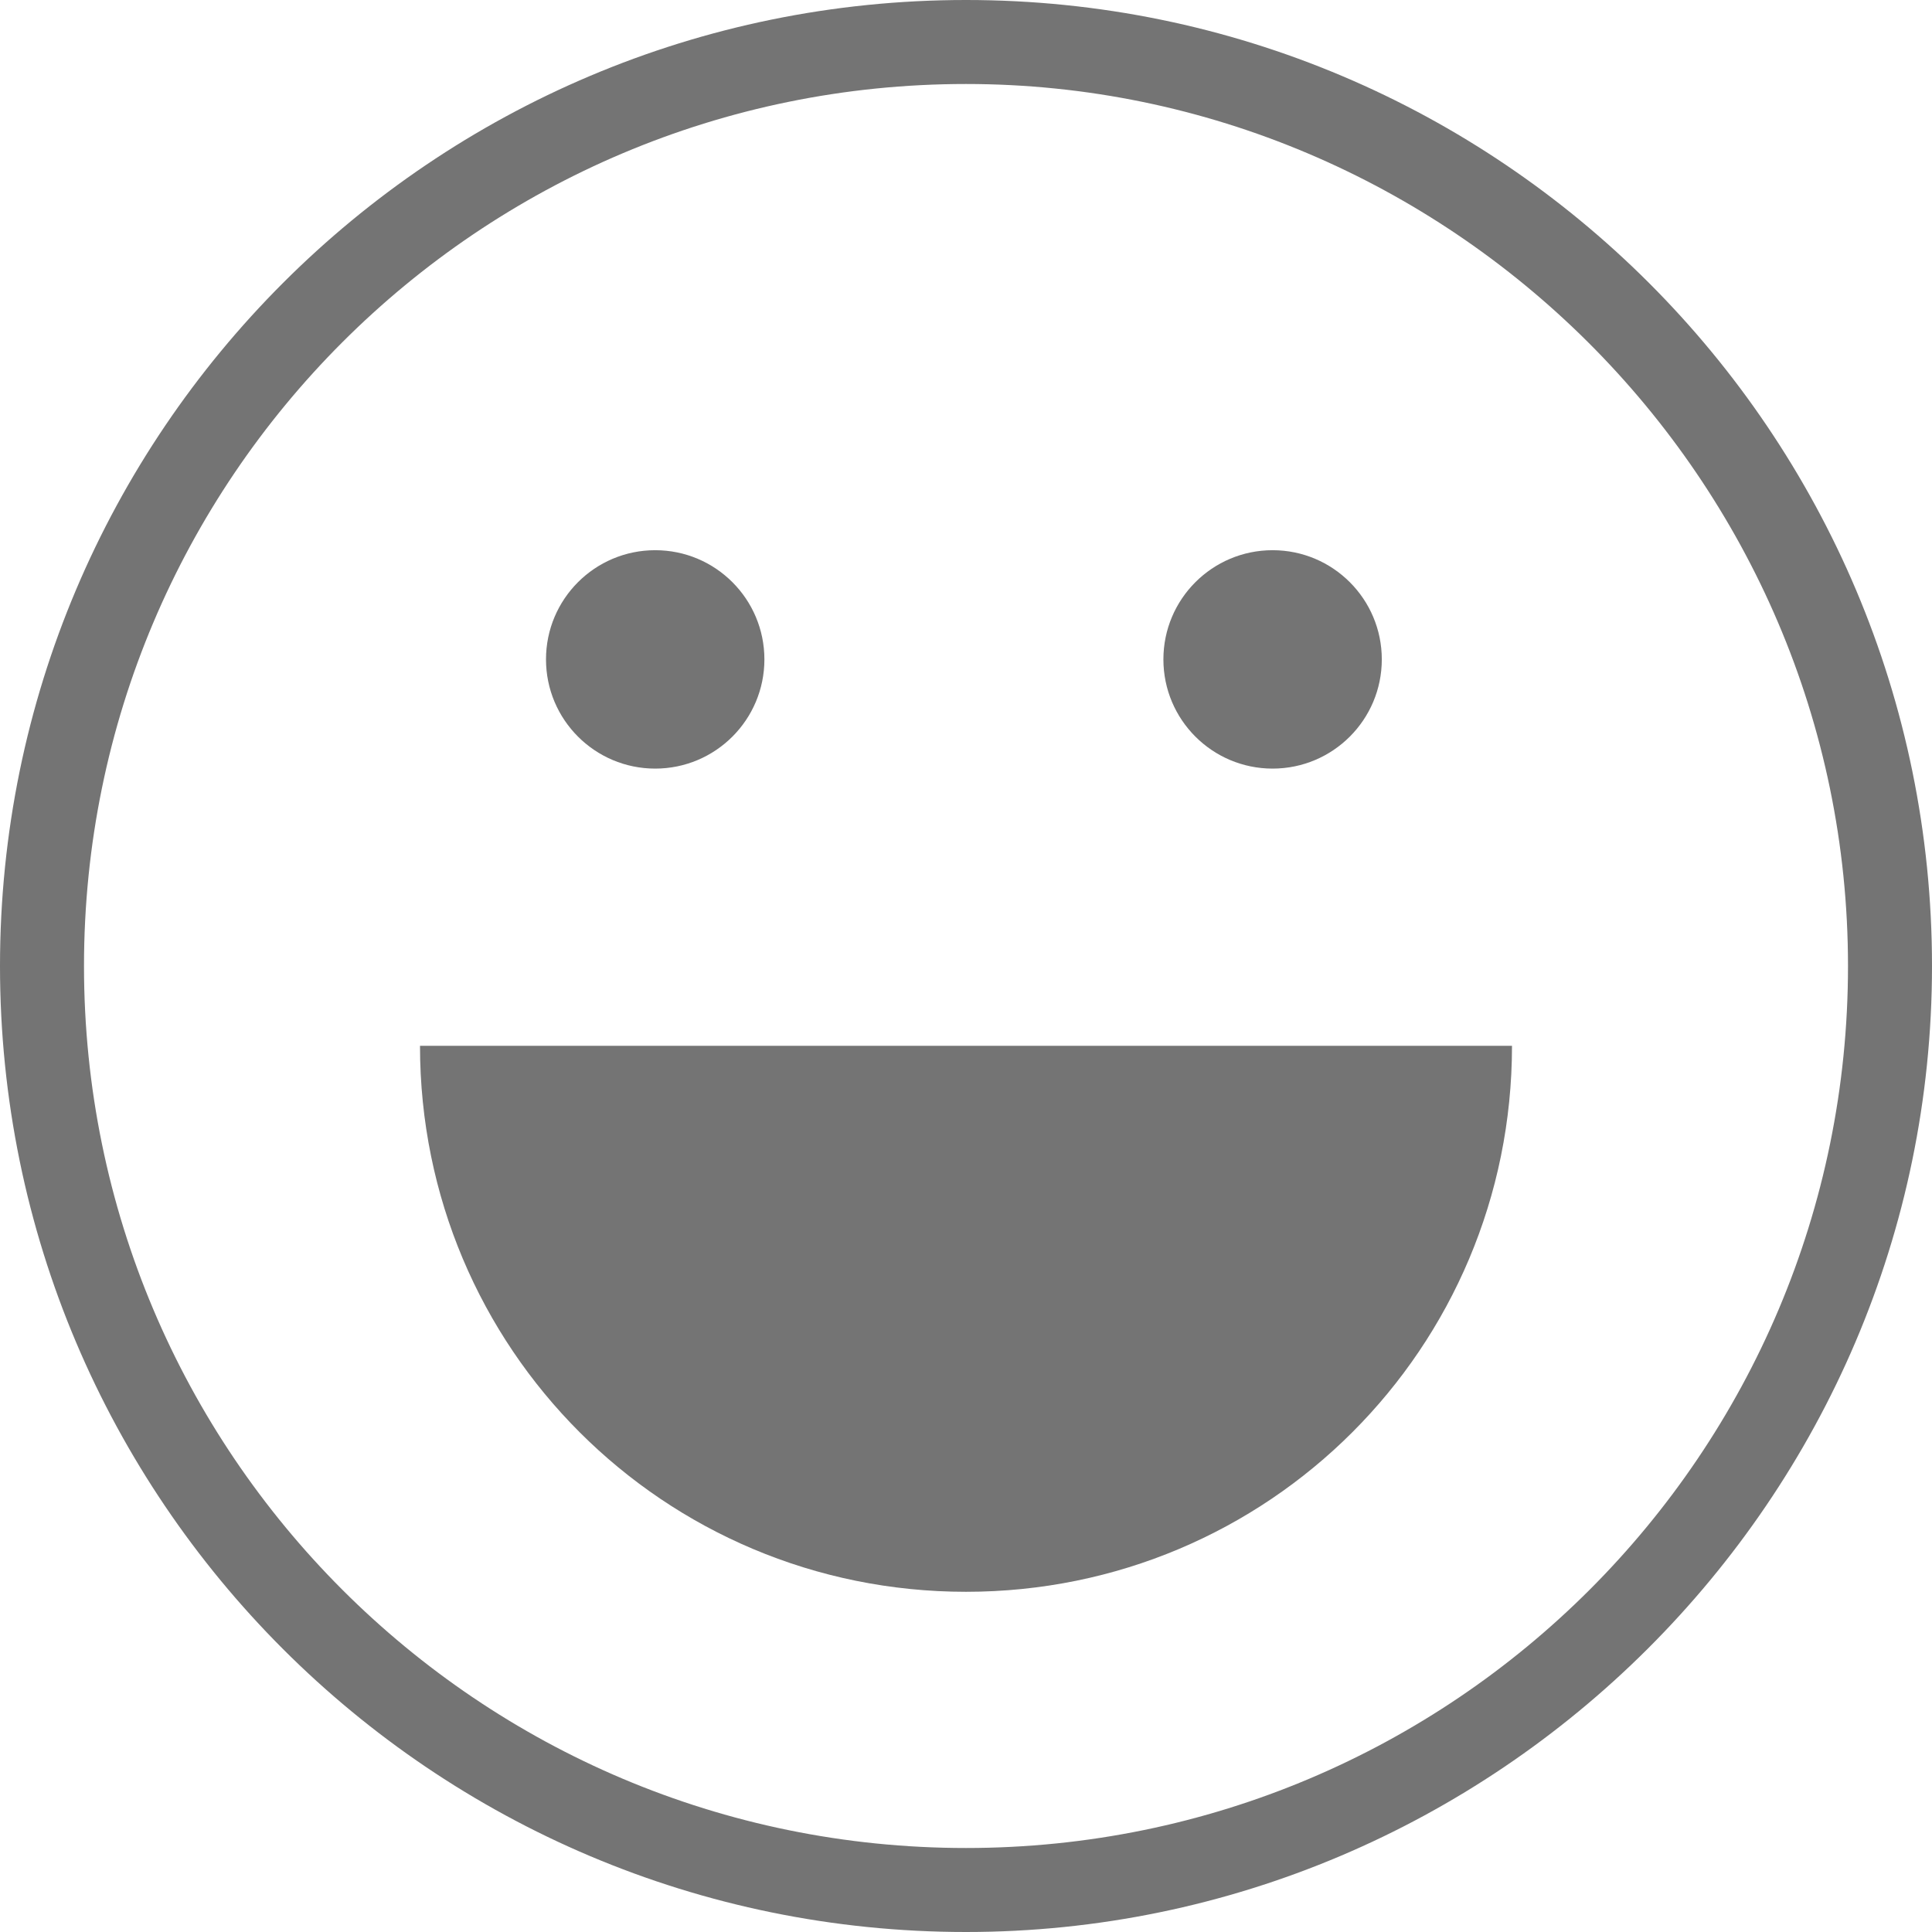
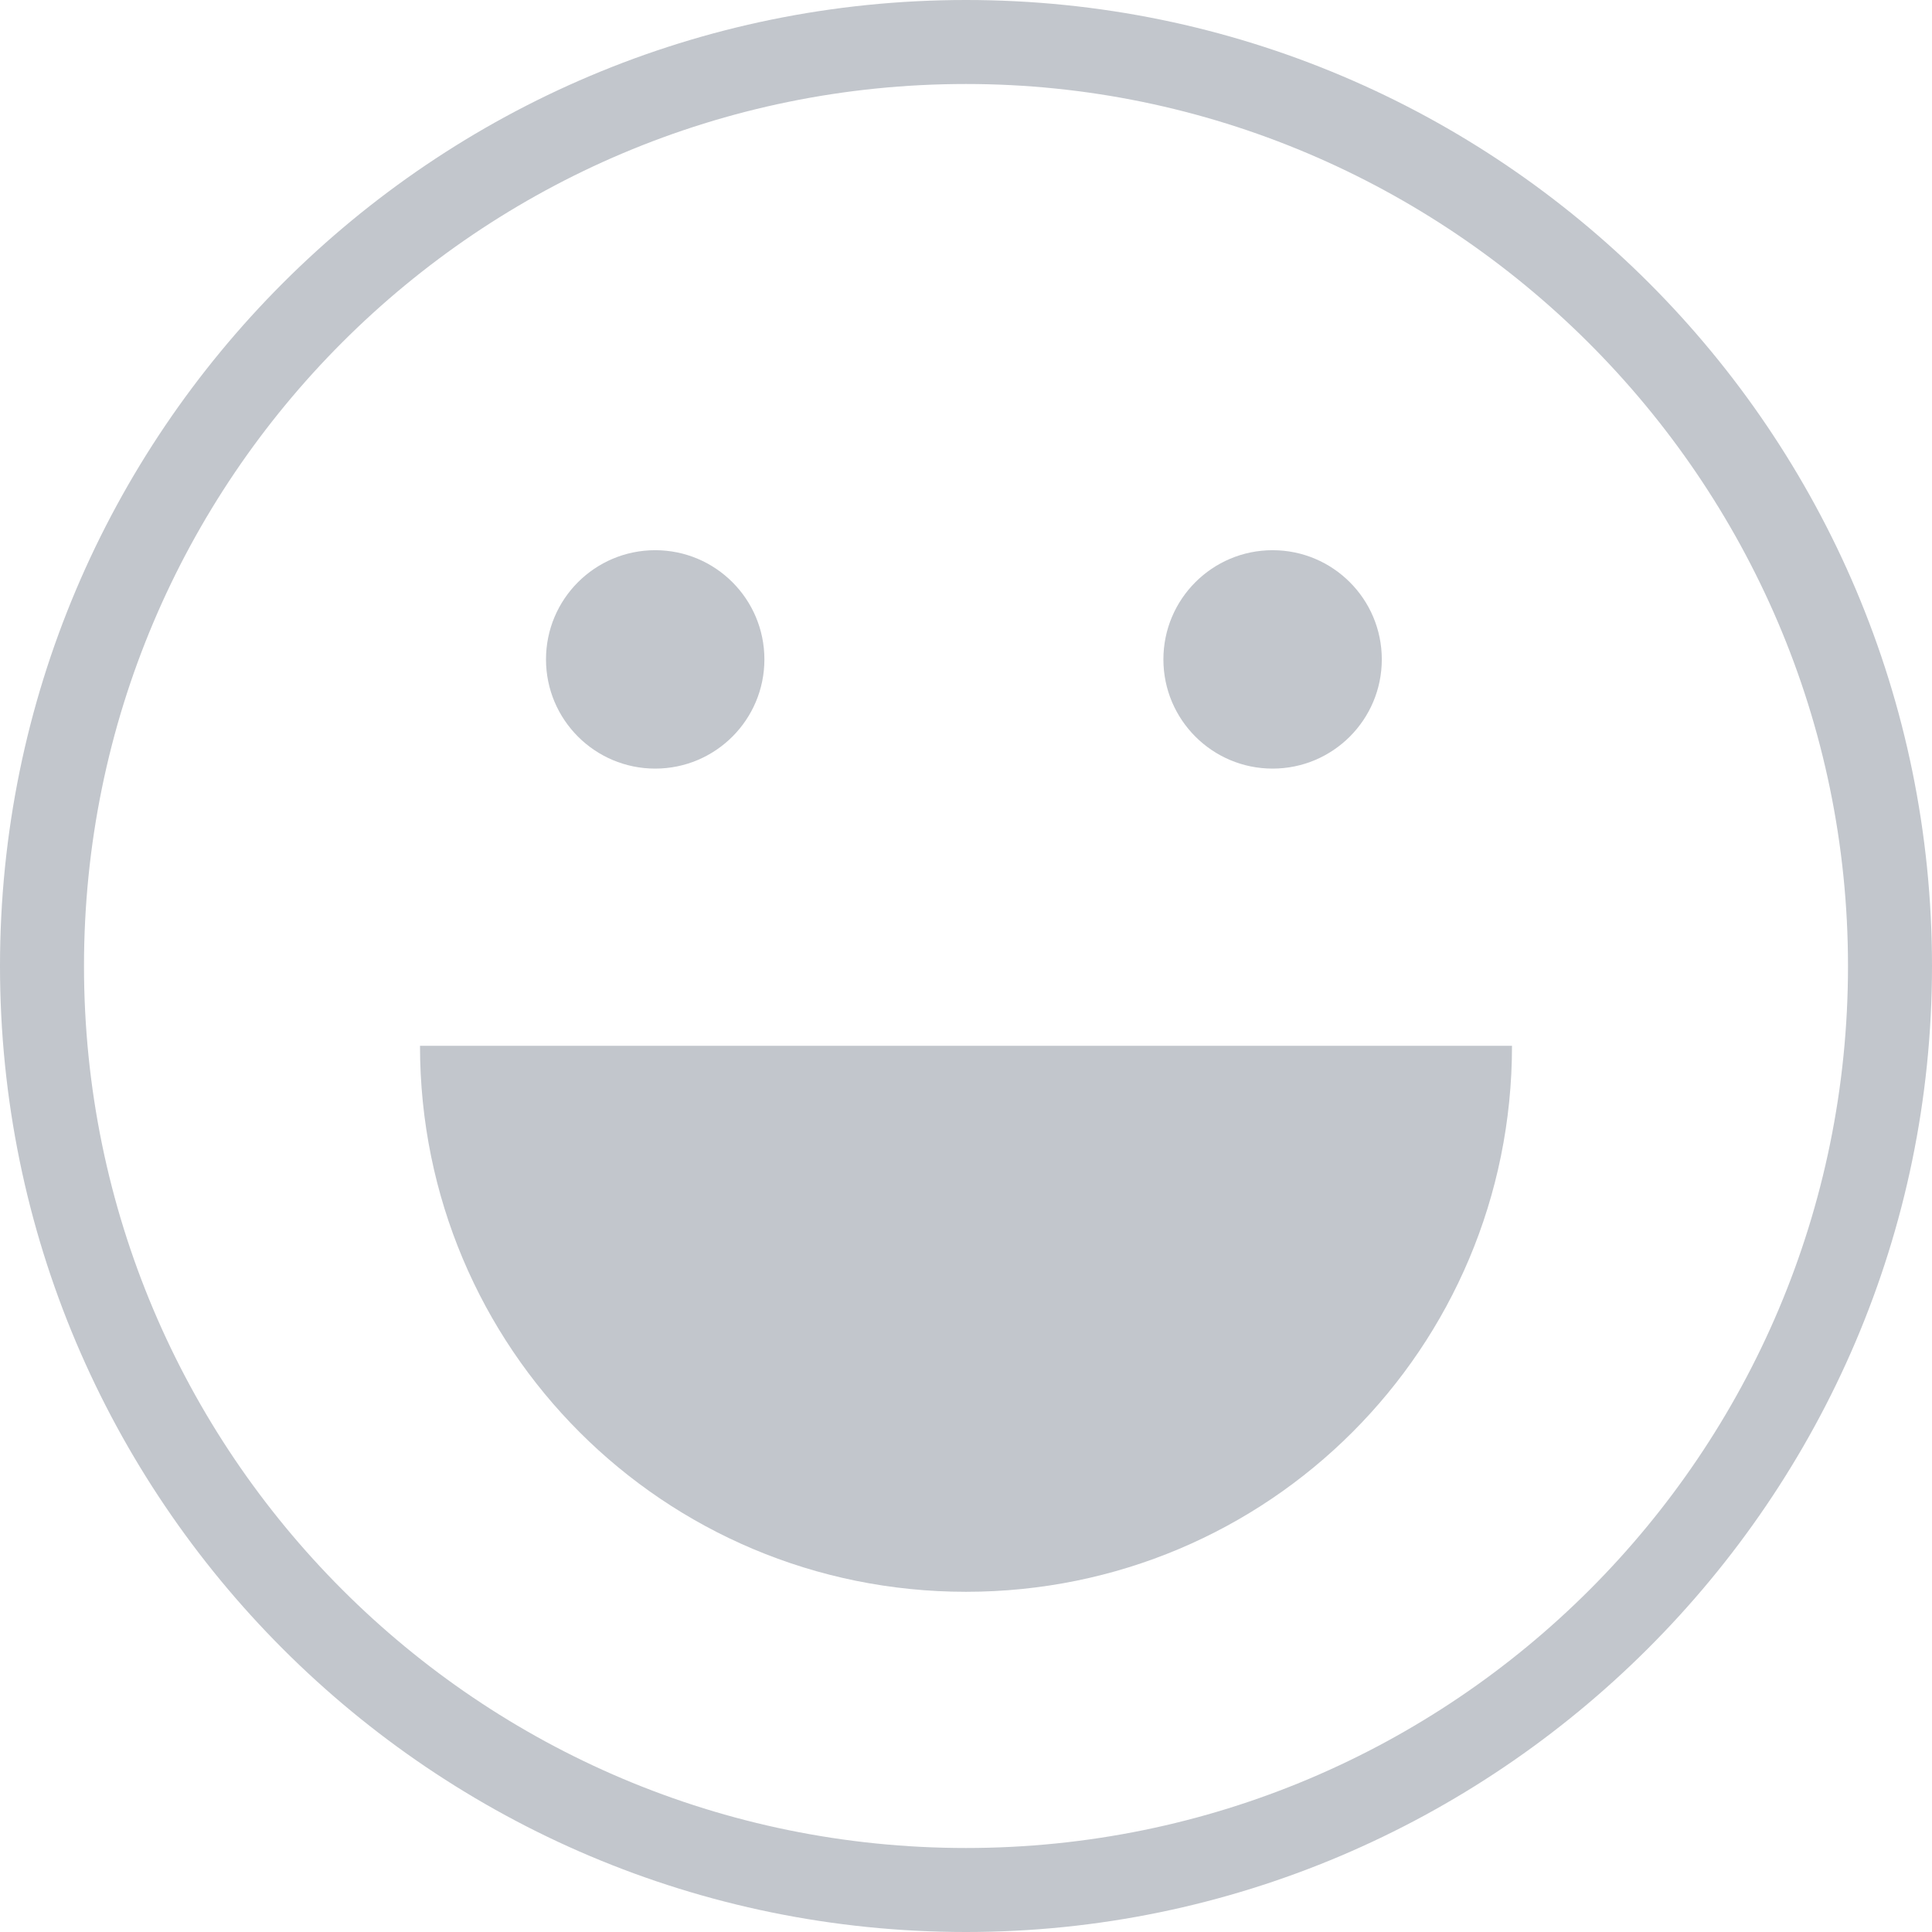
- <svg xmlns="http://www.w3.org/2000/svg" t="1488292930803" class="icon" fill="rgba(116,116,116,1)" viewBox="0 0 1024 1024" version="1.1" p-id="29522" width="200" height="200">
+ <svg xmlns="http://www.w3.org/2000/svg" t="1488292930803" class="icon" fill="#c2c6cc" viewBox="0 0 1024 1024" version="1.1" p-id="29522" width="200" height="200">
  <defs>
    <style type="text/css" />
  </defs>
  <path d="M512 1024c-282.713 0-512-229.287-512-512s229.287-512 512-512c282.713 0 512 229.287 512 512S792.487 1024 512 1024zM512 44.522c-258.226 0-467.478 209.252-467.478 467.478 0 258.226 209.252 467.478 467.478 467.478s467.478-209.252 467.478-467.478C979.478 253.774 768 44.522 512 44.522z" p-id="29523" />
  <path d="M801.391 554.296c0 160.278-129.113 289.391-289.391 289.391s-289.391-129.113-289.391-289.391L801.391 554.296z" p-id="29524" />
  <path d="M674.504 349.496m-57.878 0a2.6 2.6 0 1 0 115.757 0 2.6 2.6 0 1 0-115.757 0Z" p-id="29525" />
  <path d="M347.27 349.496m-57.878 0a2.6 2.6 0 1 0 115.757 0 2.6 2.6 0 1 0-115.757 0Z" p-id="29526" />
</svg>
